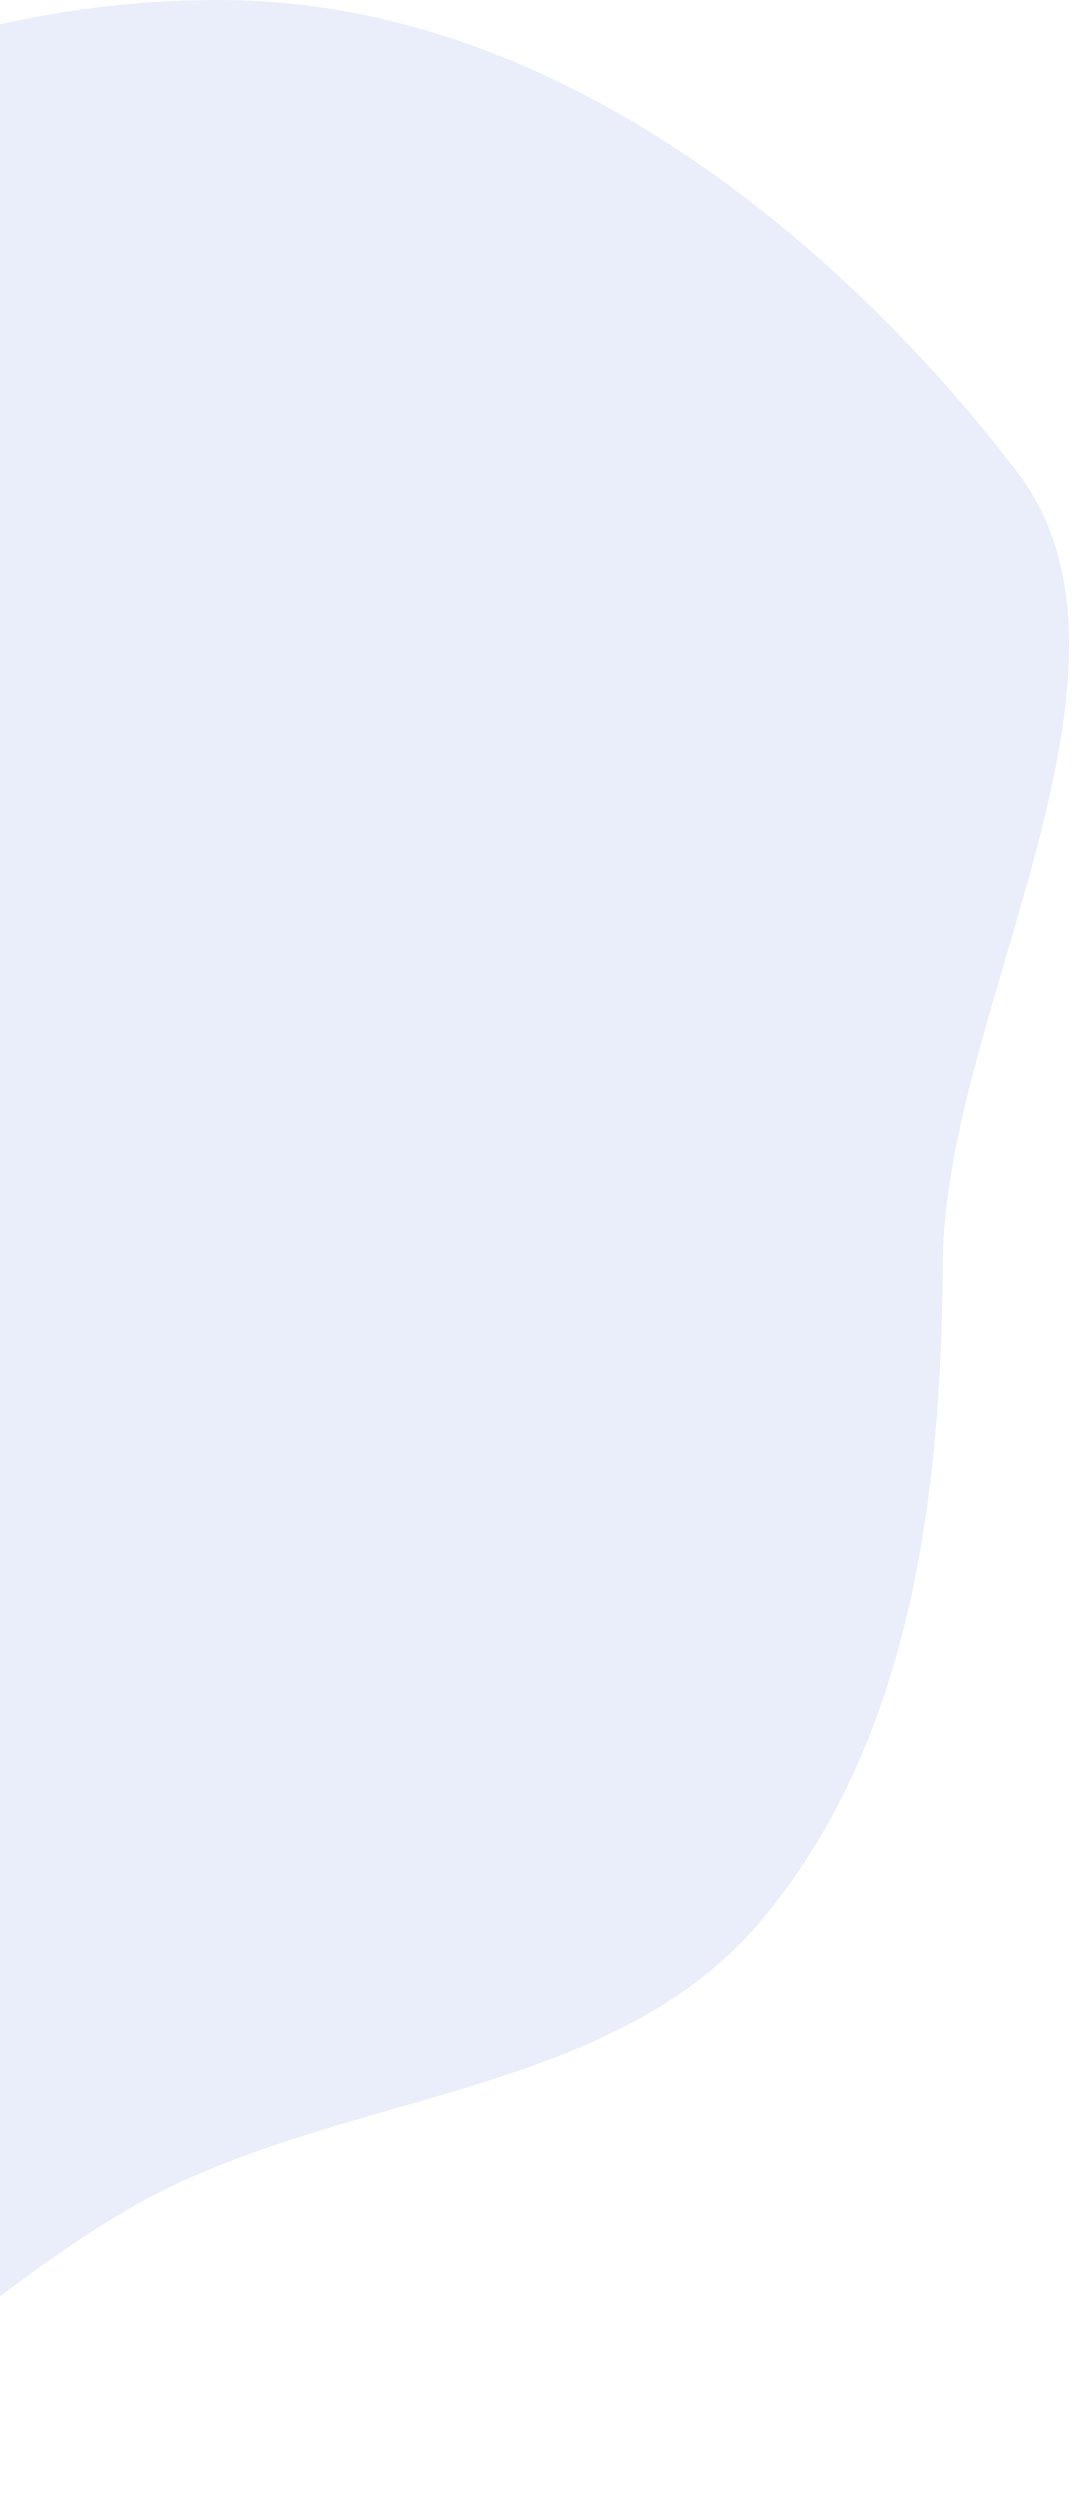
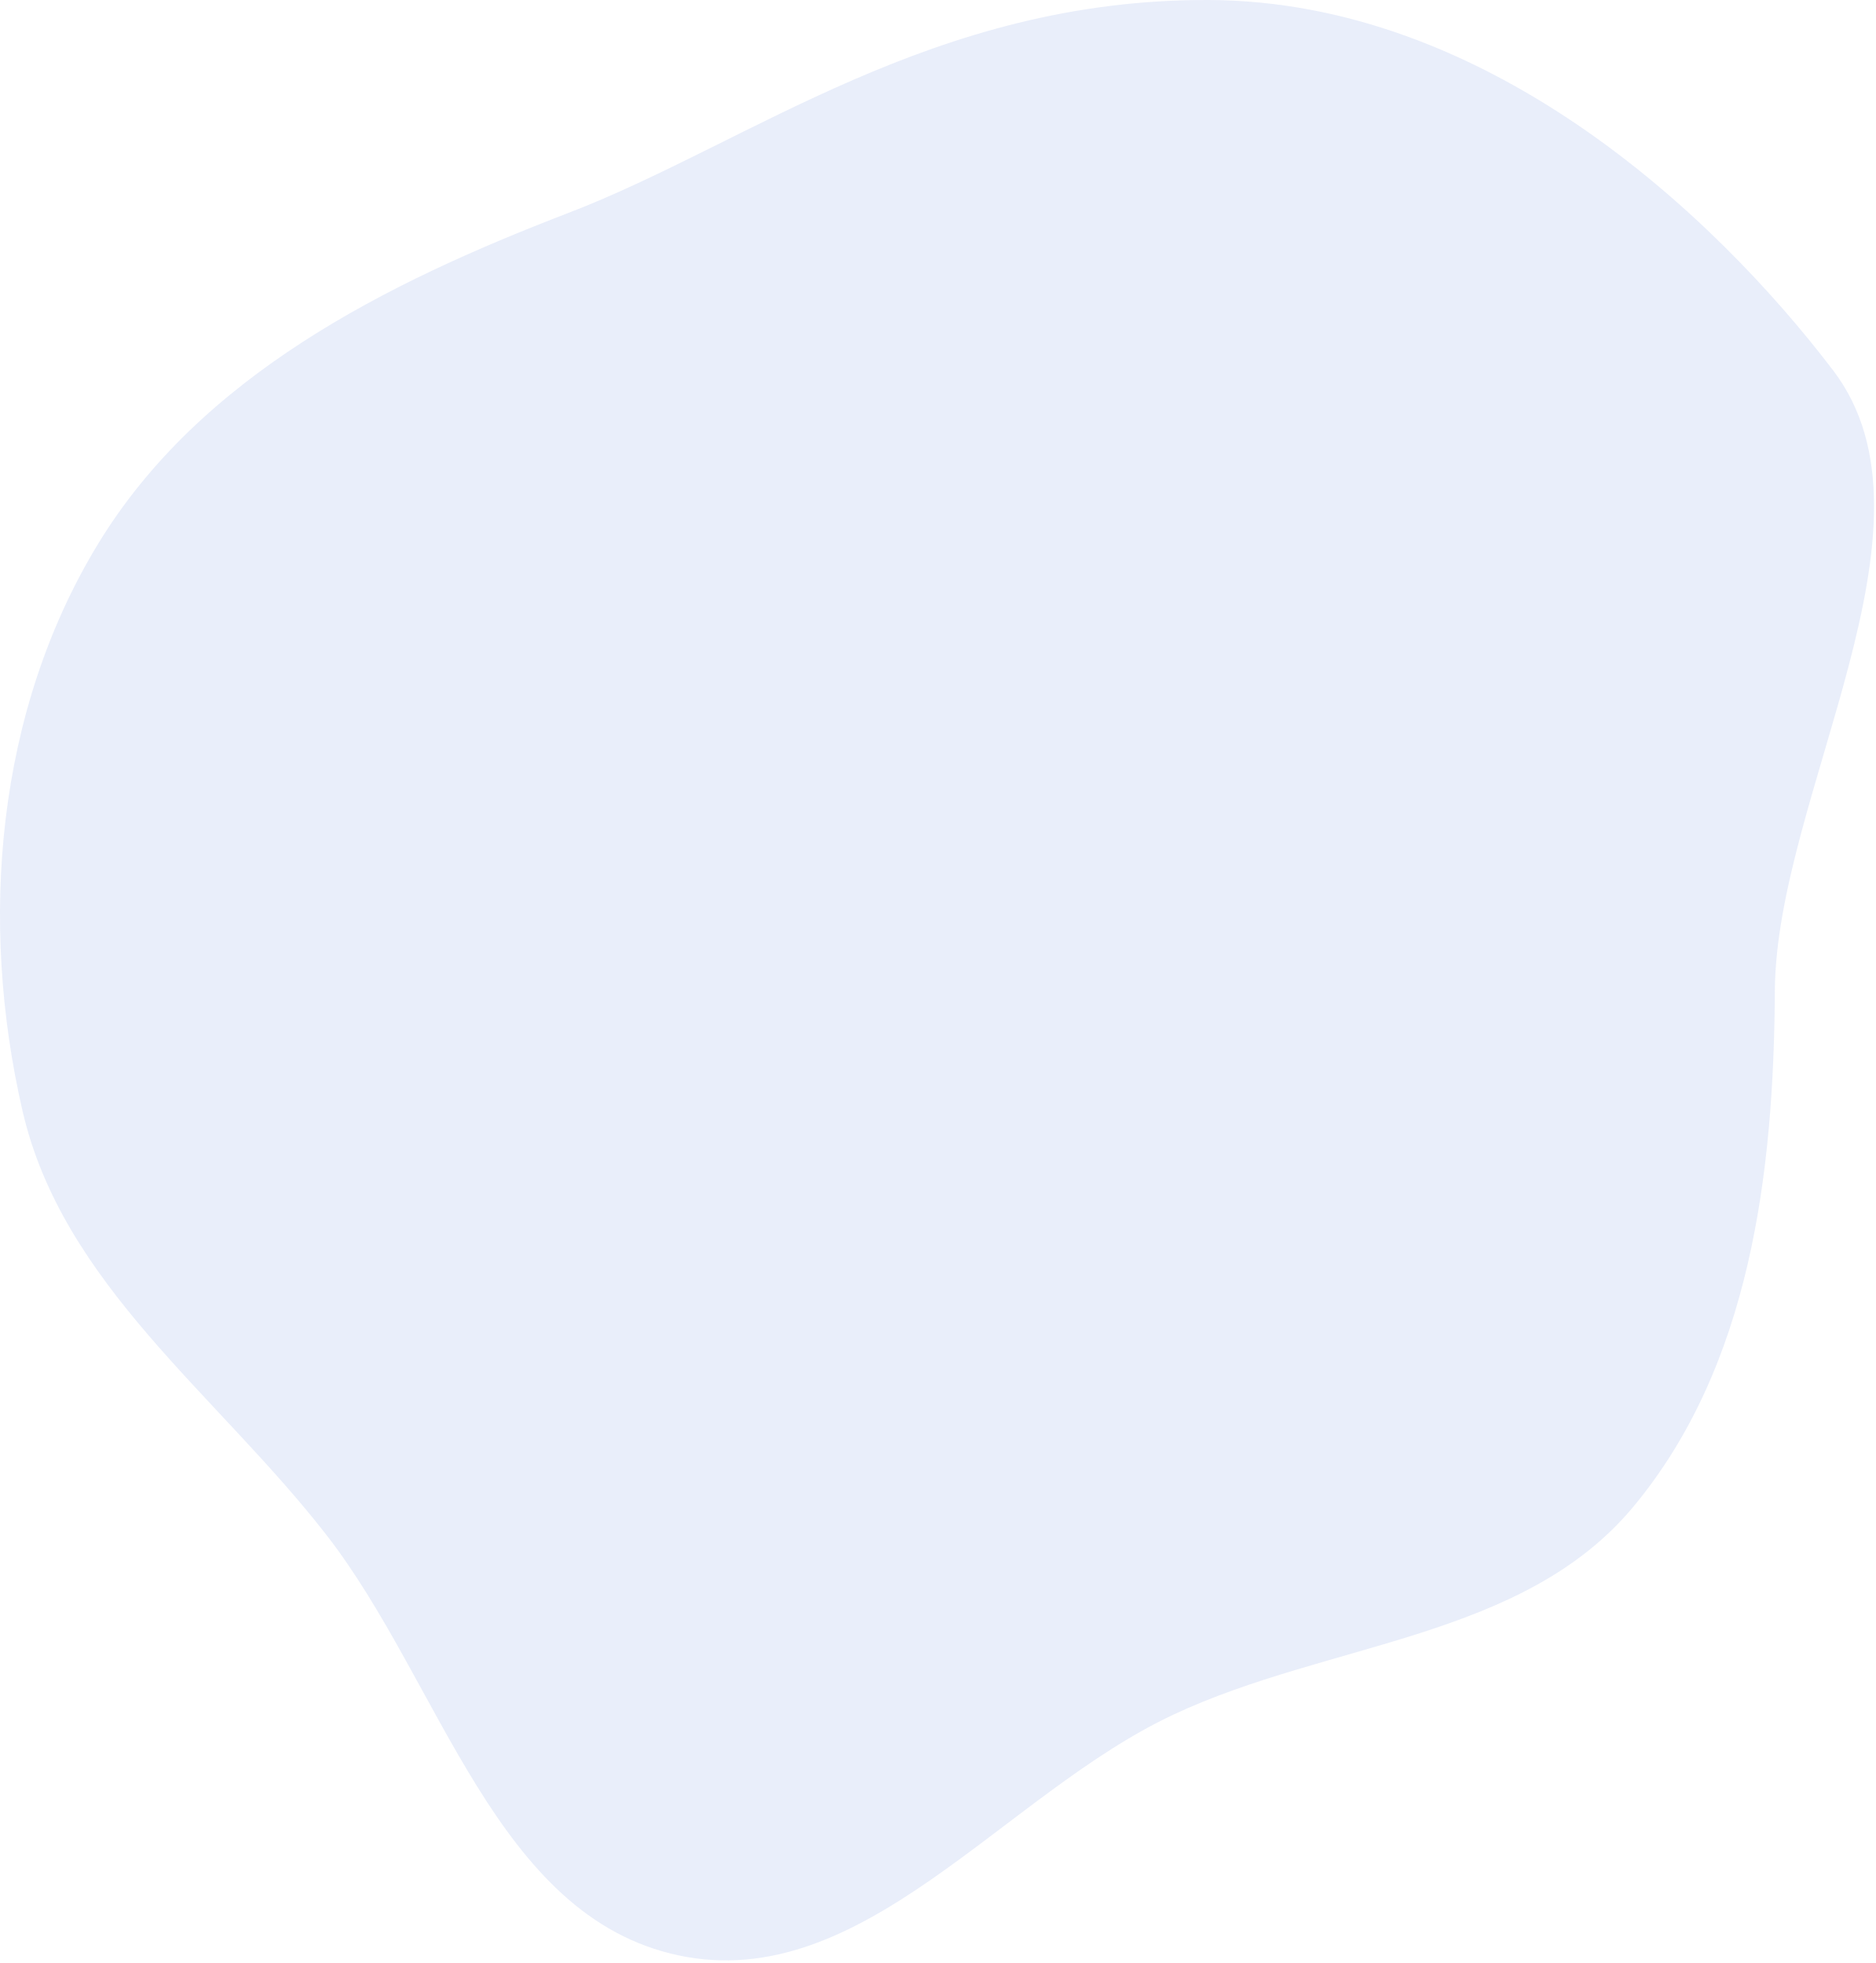
- <svg xmlns="http://www.w3.org/2000/svg" width="241" height="562" viewBox="0 0 241 562" fill="none">
-   <path fill-rule="evenodd" clip-rule="evenodd" d="M-289.693 318.062C-302.266 263.564 -297.18 203.598 -268.128 155.806C-238.882 107.695 -185.96 81.126 -133.397 60.947C-81.578 41.054 -29.081 -0.347 50.019 0.002C129.118 0.351 194.019 60.604 228.634 106.047C262.467 150.462 212.263 227.854 211.948 283.686C211.653 336.001 204.907 391.114 171.462 431.344C139.86 469.358 84.38 469.927 39.641 490.955C-9.03 513.831 -49.278 570.999 -101.883 559.82C-154.357 548.669 -169.779 481.823 -202.69 439.458C-233.998 399.156 -278.221 367.789 -289.693 318.062Z" fill="#2057CC" fill-opacity="0.1" />
+ <svg xmlns="http://www.w3.org/2000/svg" width="537" height="562" viewBox="0 0 537 562" fill="none">
+   <path fill-rule="evenodd" clip-rule="evenodd" d="M6.452 318.062C-6.121 263.564 -1.035 203.598 28.017 155.806C57.263 107.695 110.185 81.126 162.747 60.947C214.567 41.054 267.064 -0.347 346.163 0.002C425.262 0.351 490.163 60.604 524.779 106.047C558.611 150.462 508.407 227.854 508.093 283.686C507.798 336.001 501.051 391.114 467.607 431.344C436.005 469.358 380.524 469.927 335.785 490.955C287.114 513.831 246.866 570.999 194.262 559.82C141.787 548.669 126.366 481.823 93.454 439.458C62.146 399.156 17.924 367.789 6.452 318.062Z" fill="#2057CC" fill-opacity="0.1" />
</svg>
